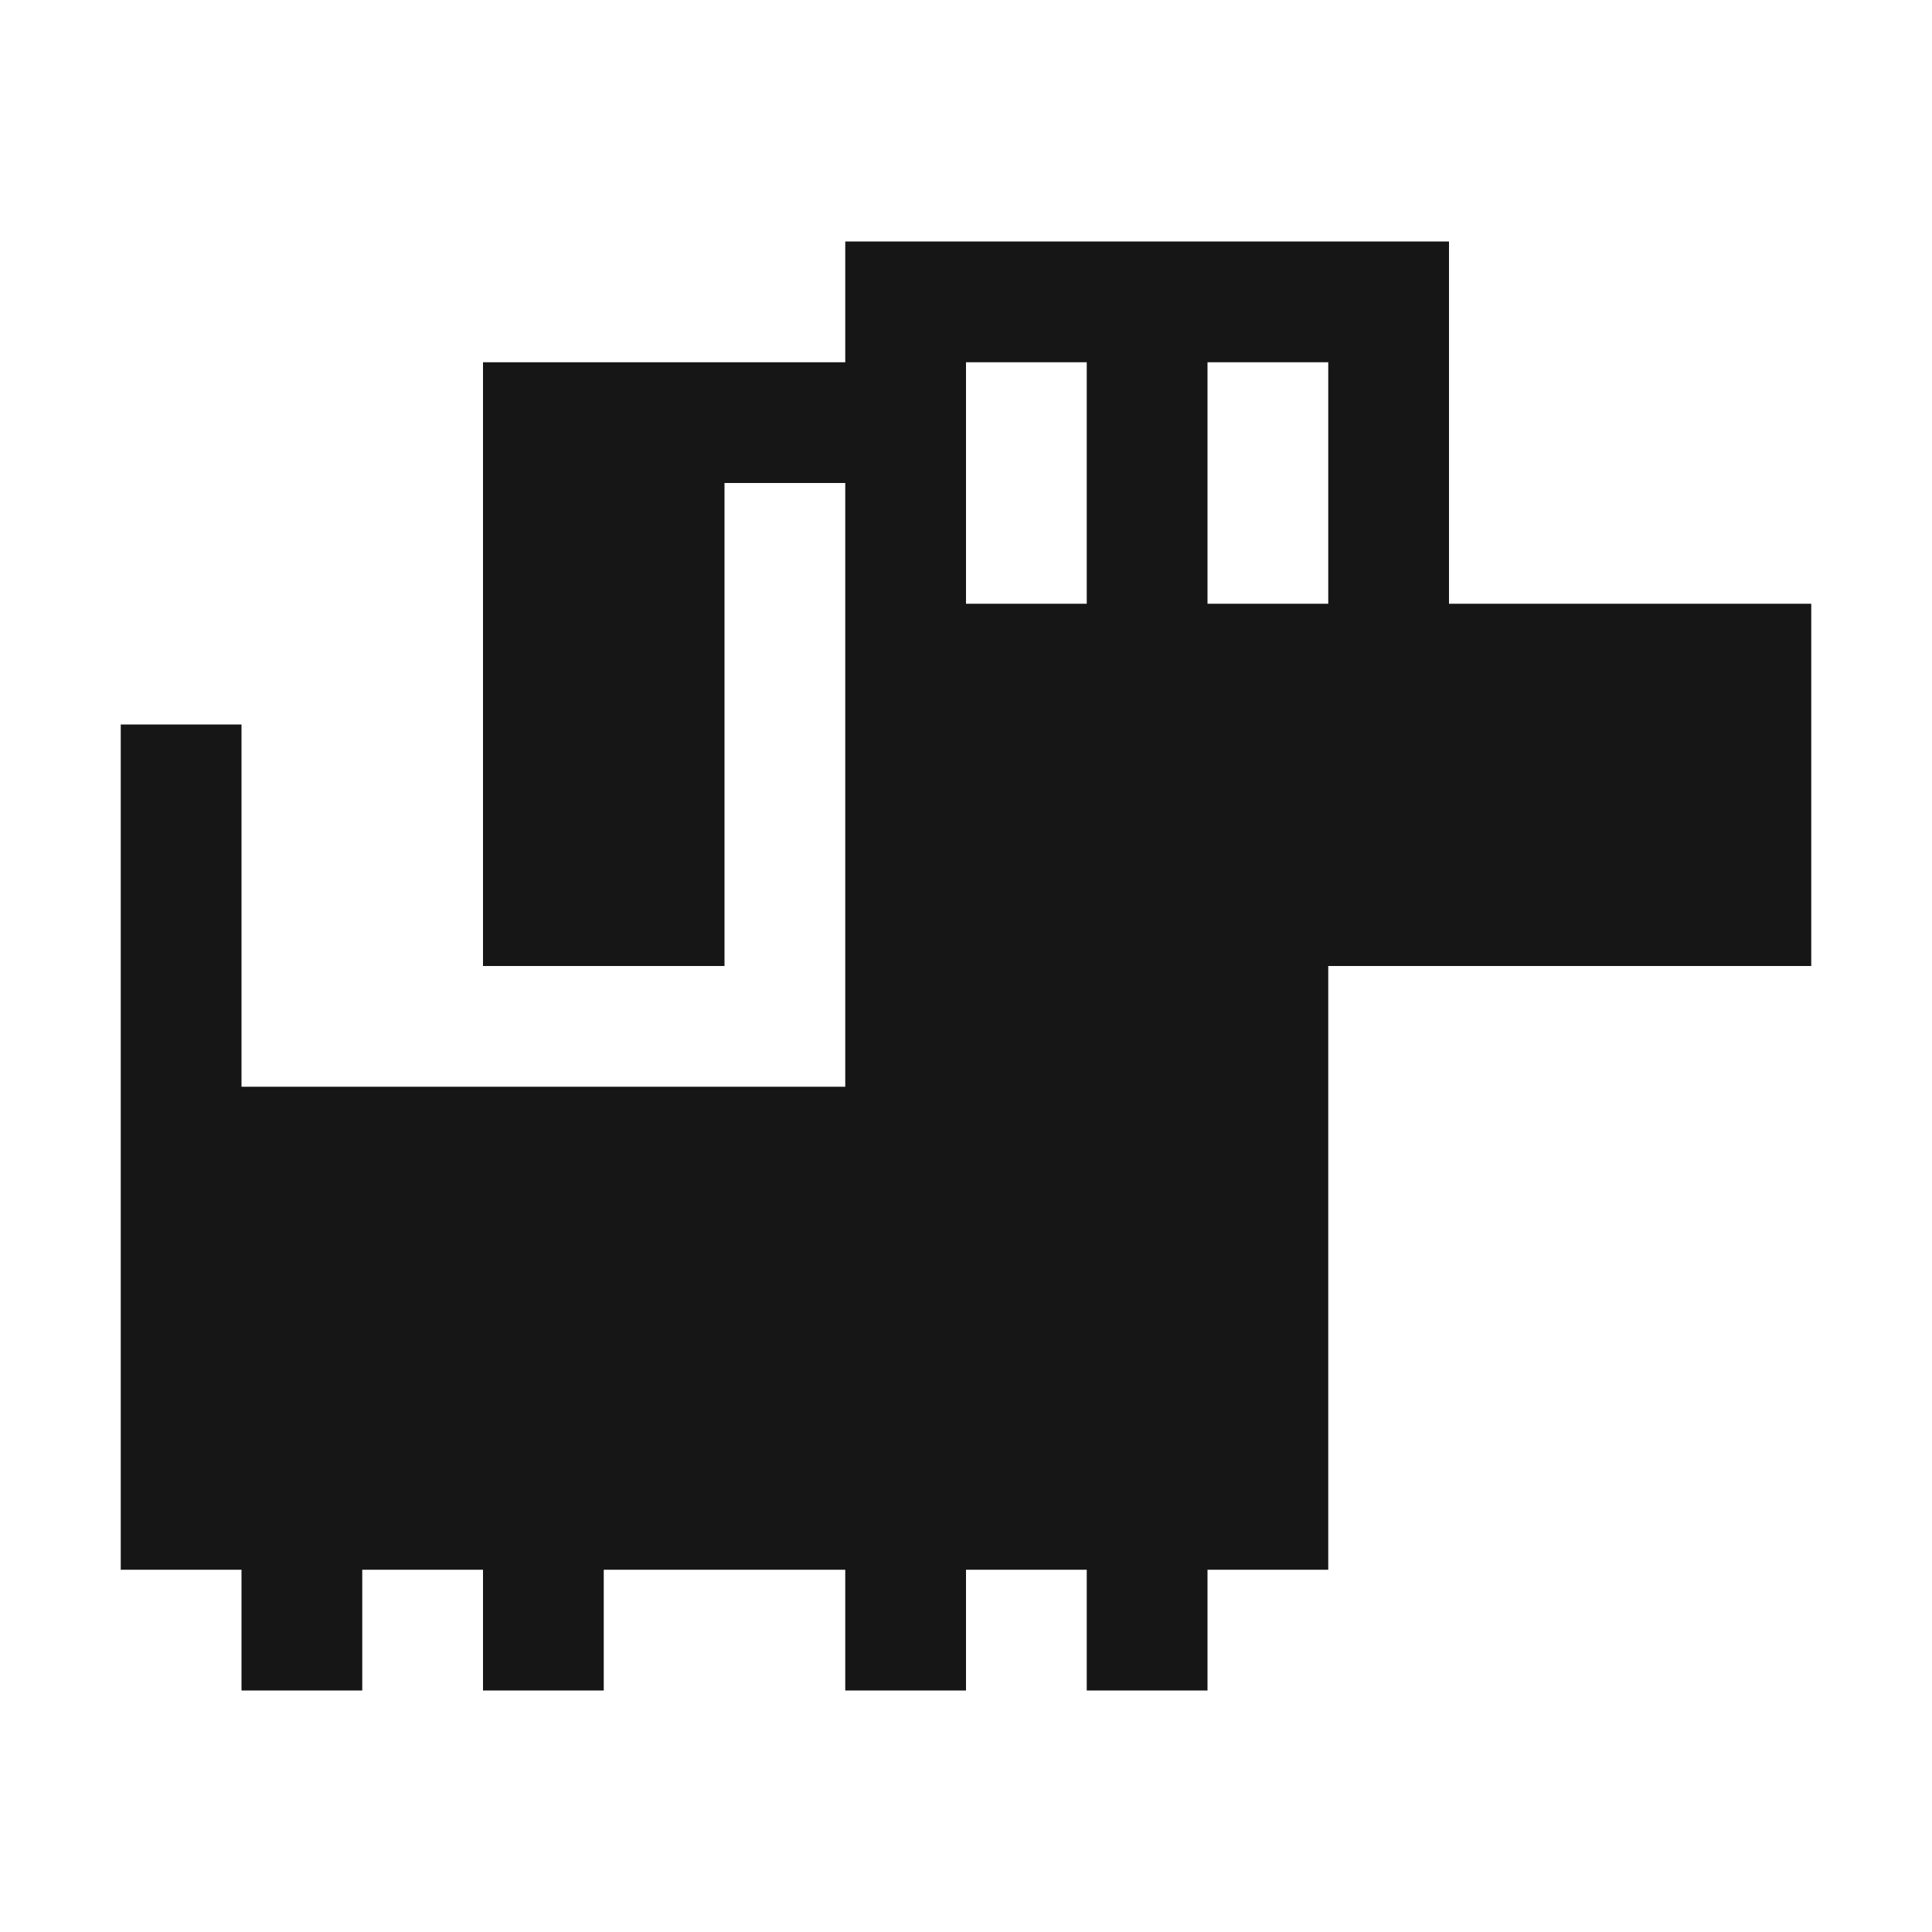
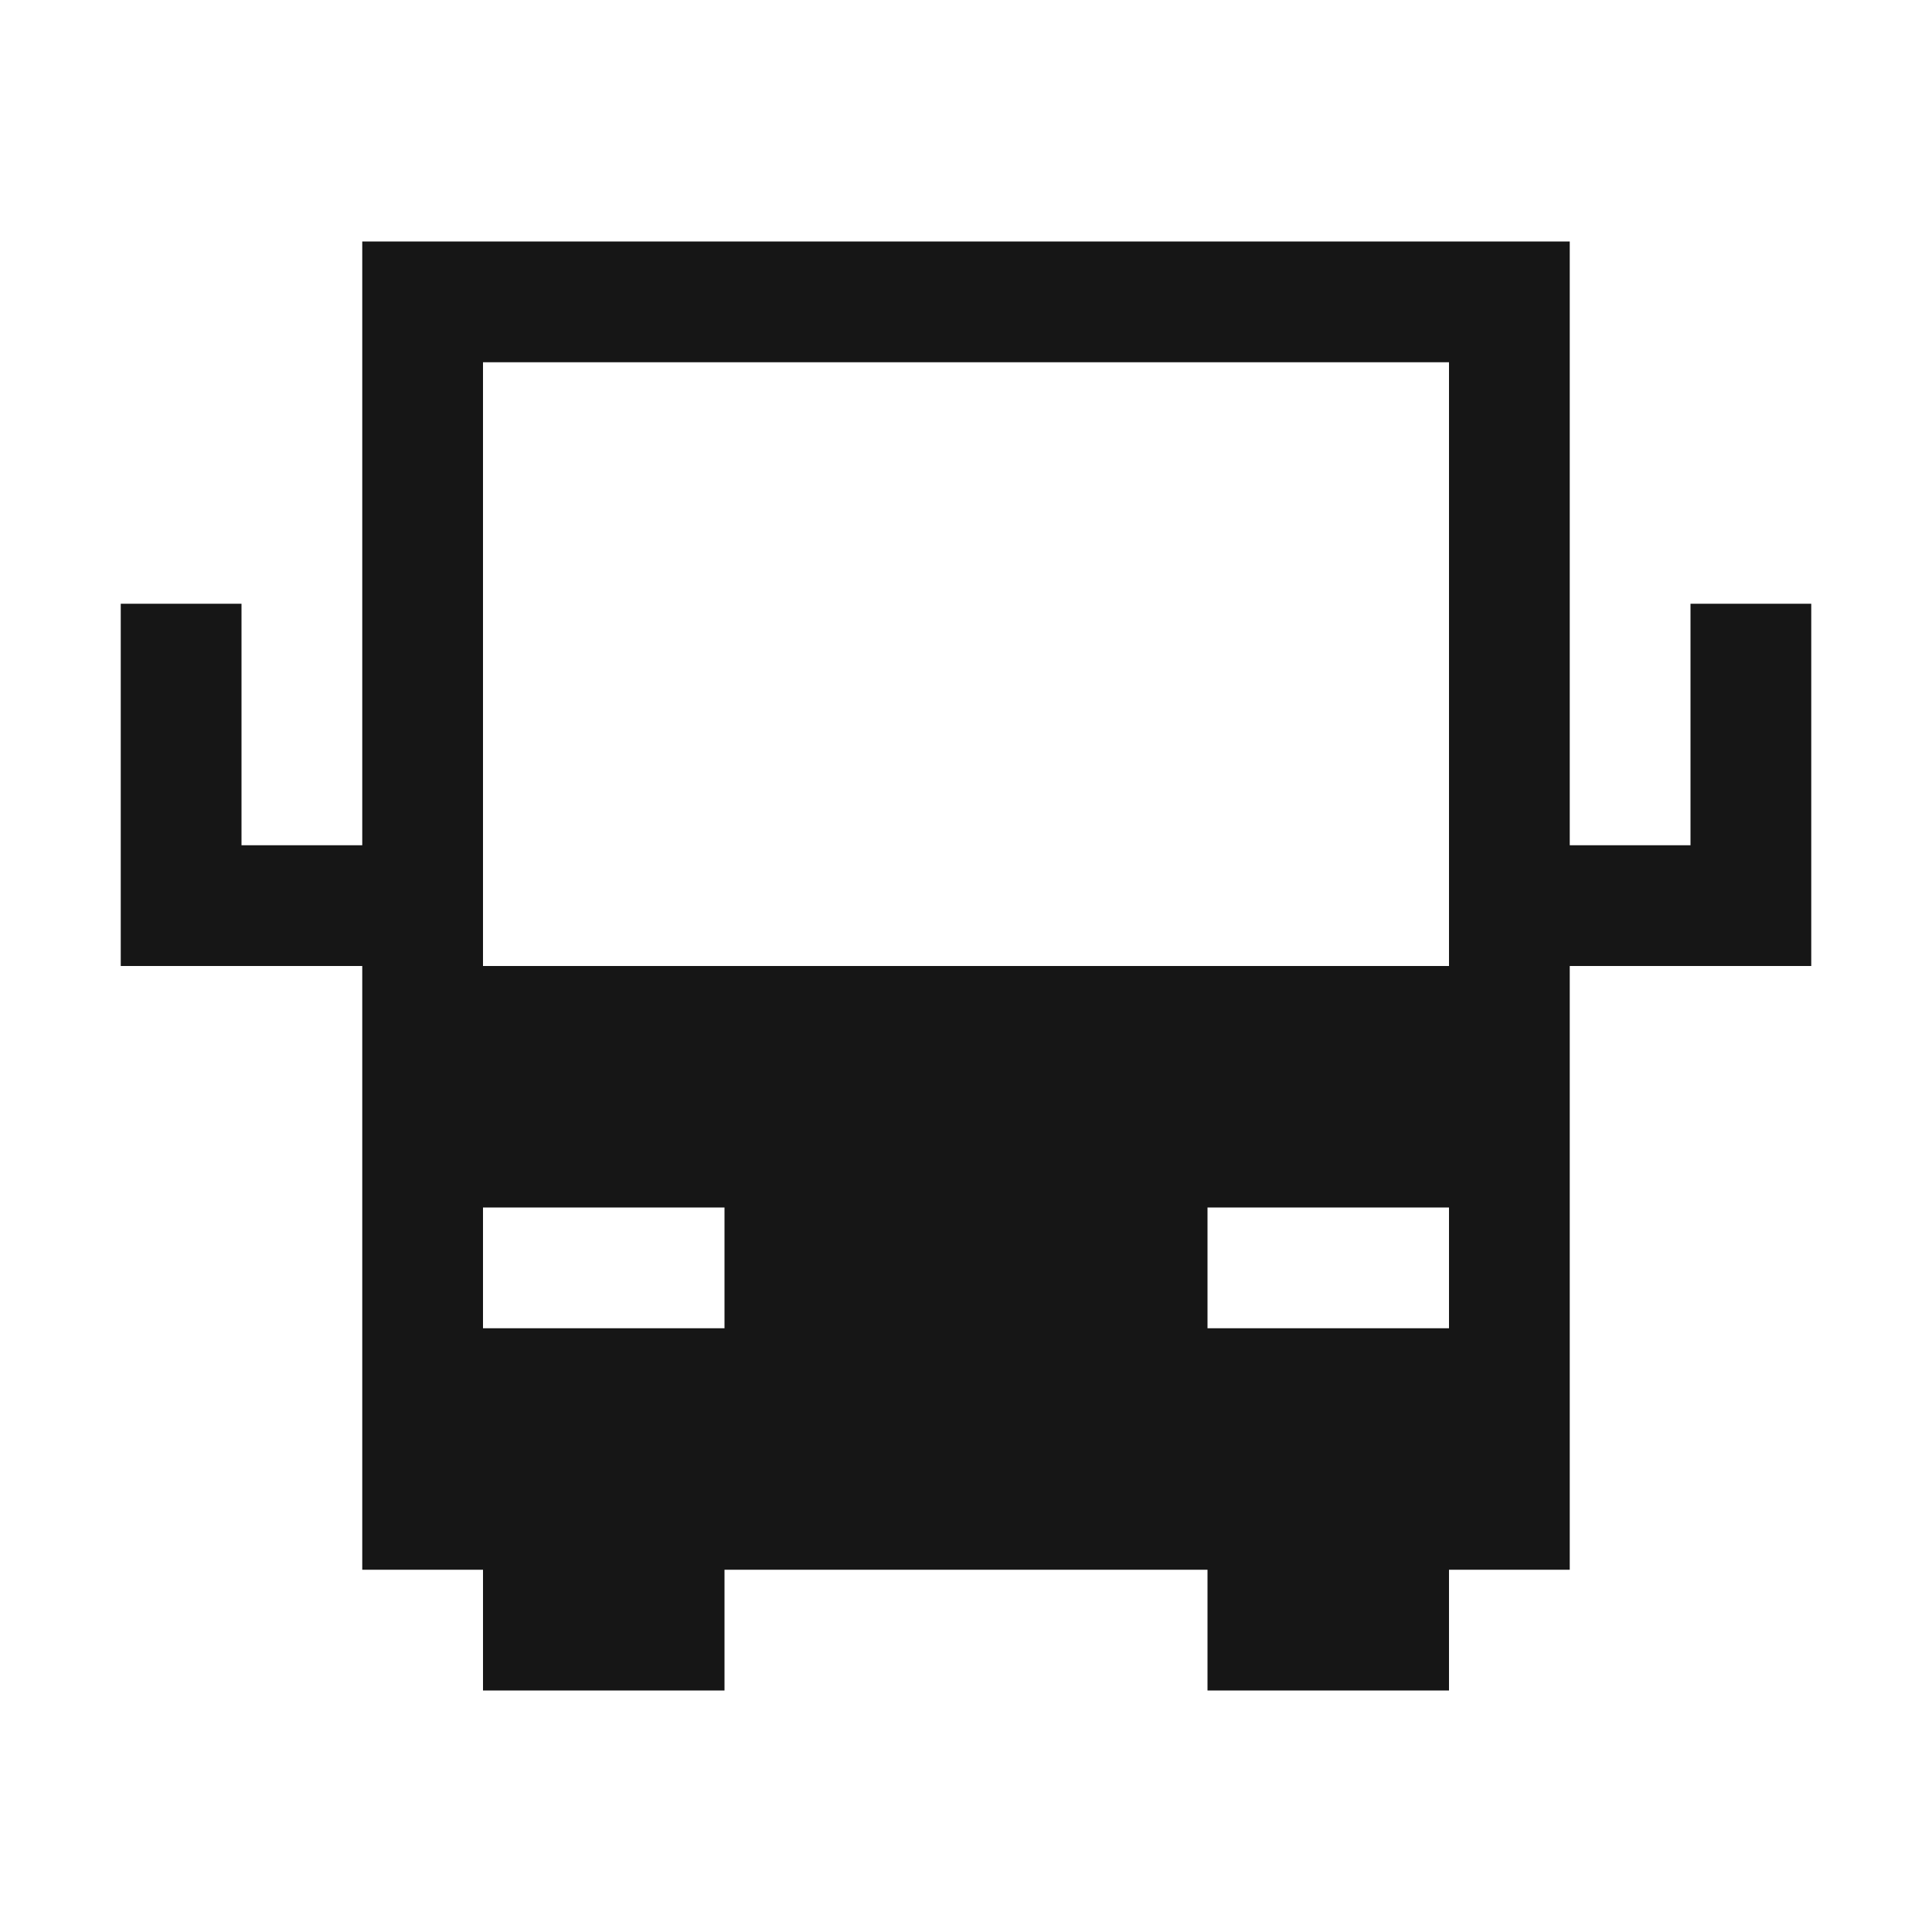
- <svg xmlns="http://www.w3.org/2000/svg" viewBox="0 0 16 16" role="img" aria-label="Rux">
+ <svg xmlns="http://www.w3.org/2000/svg" viewBox="0 0 16 16" role="img" aria-label="Scheduler">
  <style>
svg{fill:#161616}
@media (prefers-color-scheme:dark){svg{fill:#f4f4f4}}
</style>
-   <path d="M7 2L12 2L12 5L15 5L15 8L11 8L11 13L10 13L10 14L9 14L9 13L8 13L8 14L7 14L7 13L5 13L5 14L4 14L4 13L3 13L3 14L2 14L2 13L1 13L1 6L2 6L2 9L7 9L7 4L6 4L6 8L4 8L4 3L7 3L7 2ZM9 3L8 3L8 5L9 5L9 3ZM11 3L10 3L10 5L11 5L11 3Z" />
+   <path d="M3 2L4 2L4 13L3 13ZM6 9L10 9L10 13L6 13ZM3 2L13 2L13 3L3 3ZM1 5L2 5L2 8L1 8ZM1 7L4 7L4 8L1 8ZM12 7L15 7L15 8L12 8ZM3 11L13 11L13 13L3 13ZM3 8L13 8L13 10L3 10ZM14 5L15 5L15 8L14 8ZM4 12L6 12L6 14L4 14ZM10 12L12 12L12 14L10 14ZM12 2L13 2L13 13L12 13Z" />
</svg>
